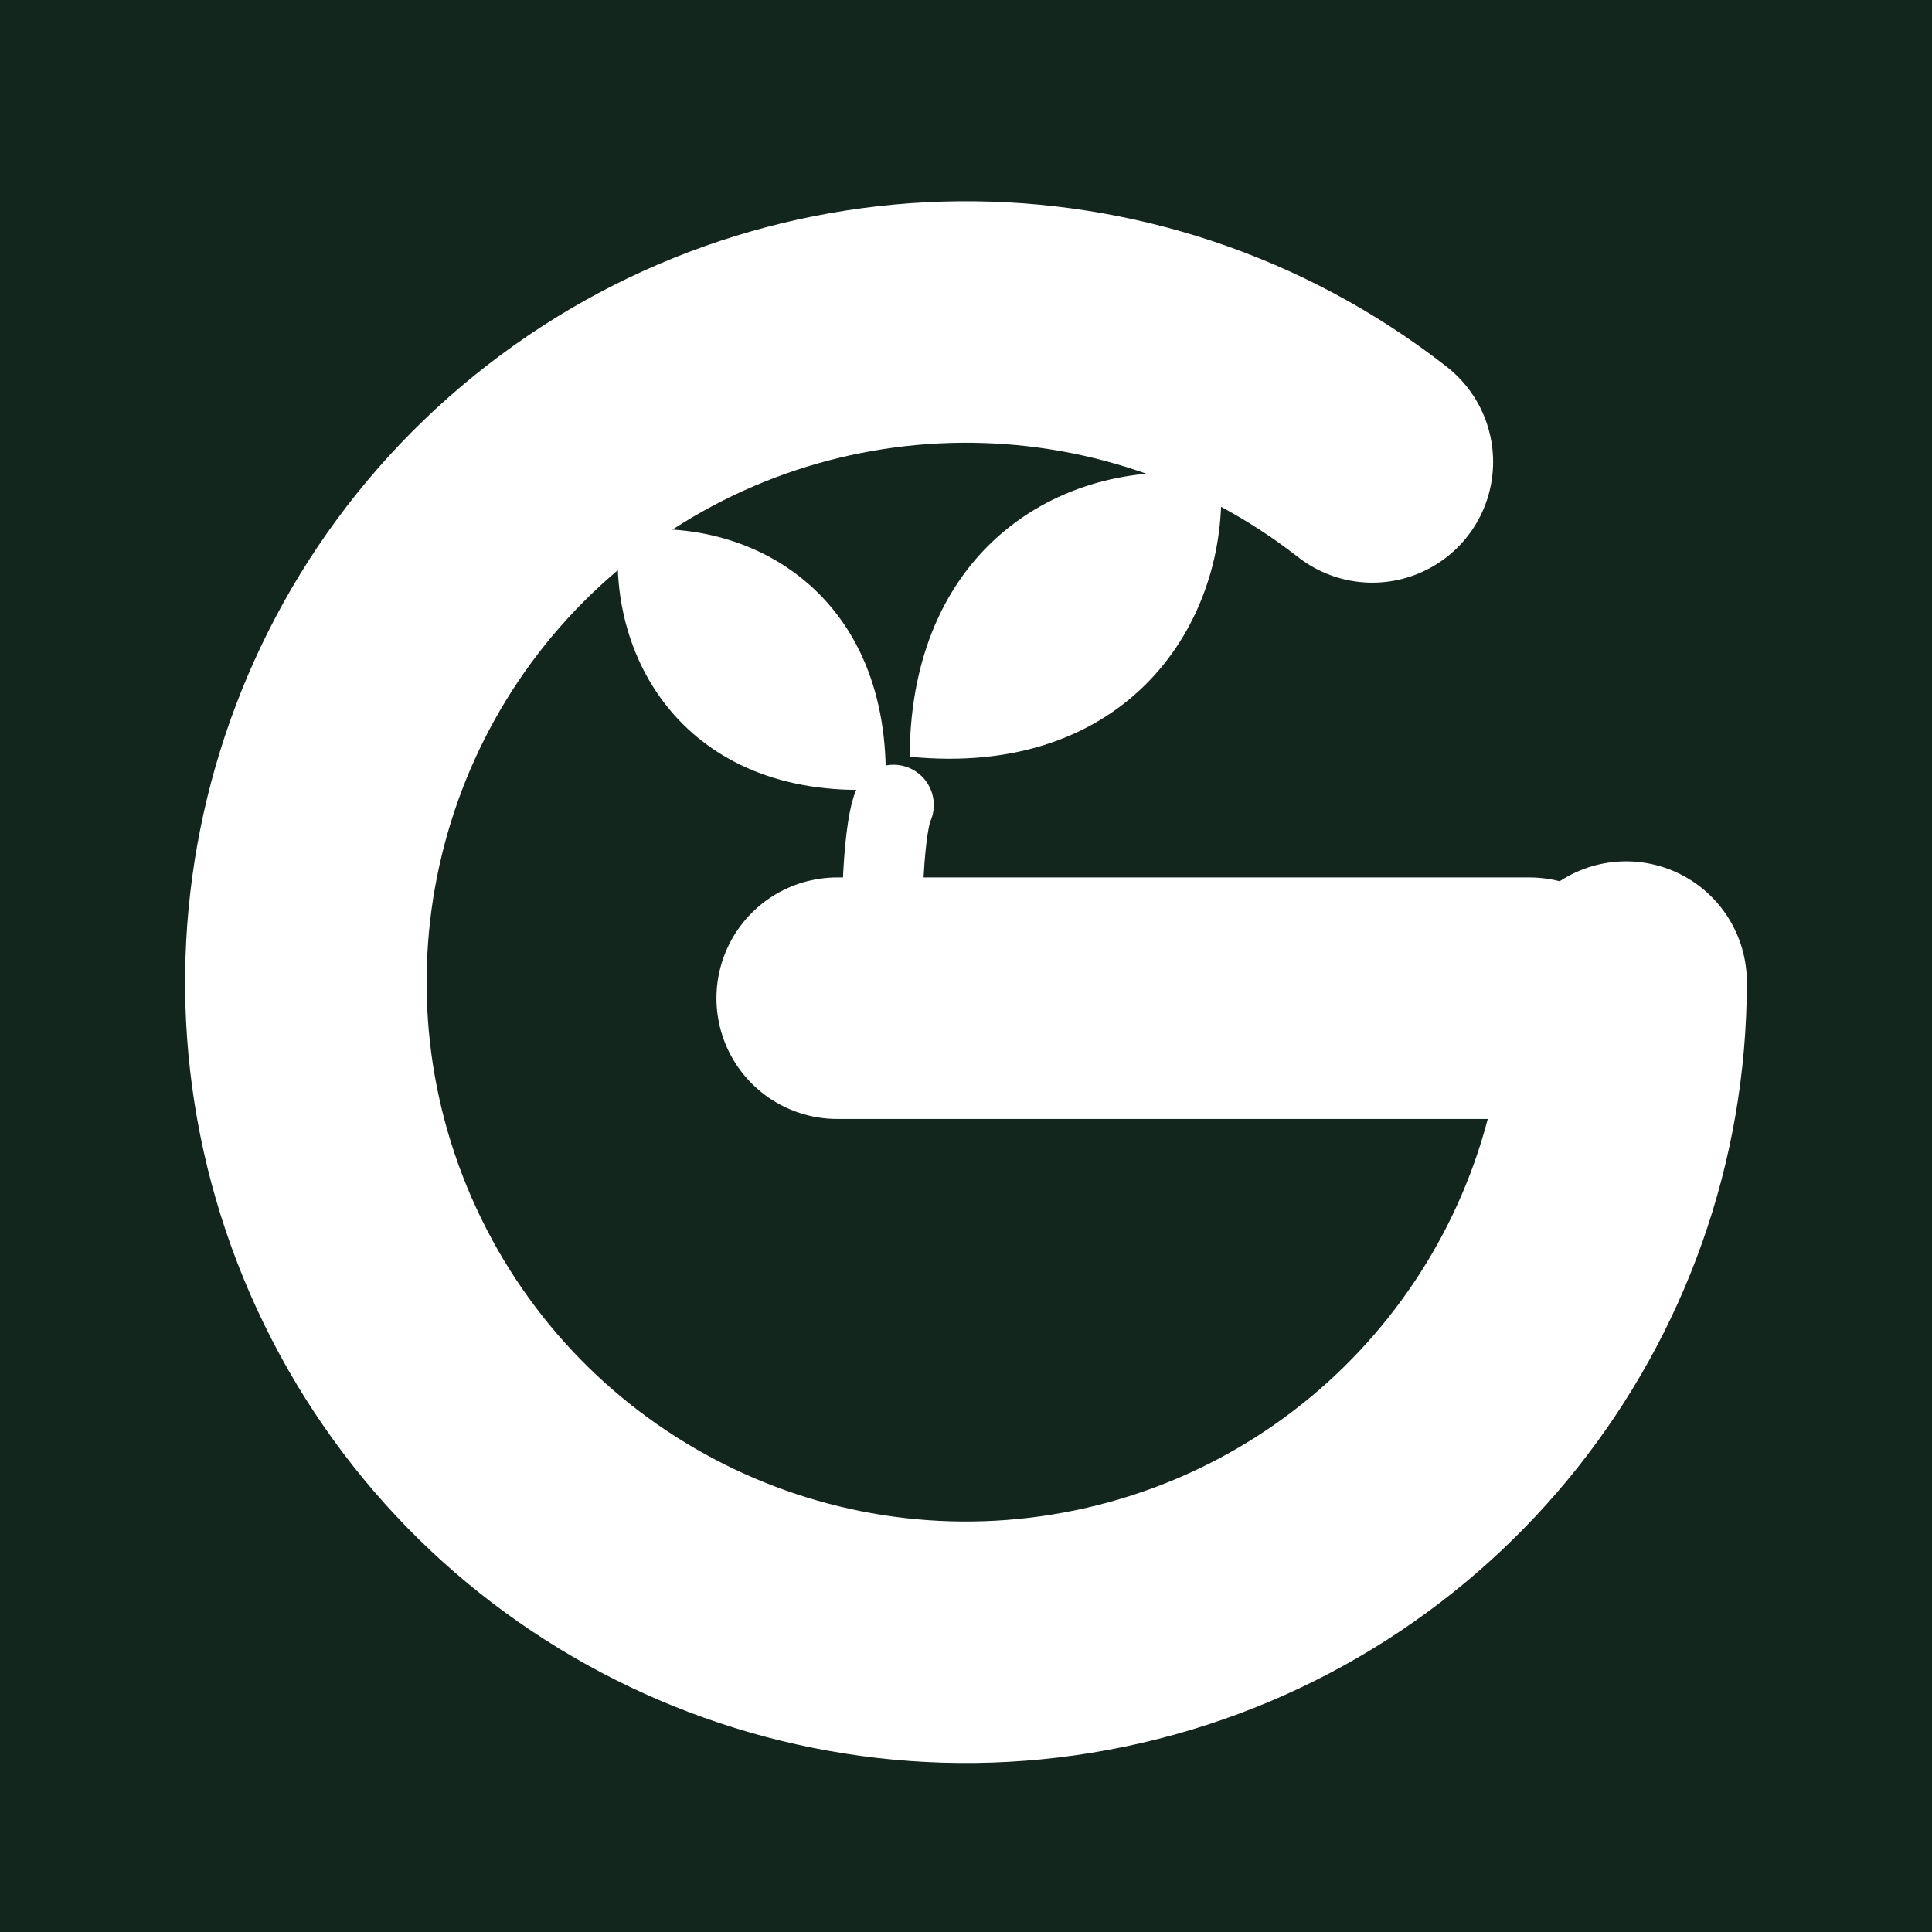
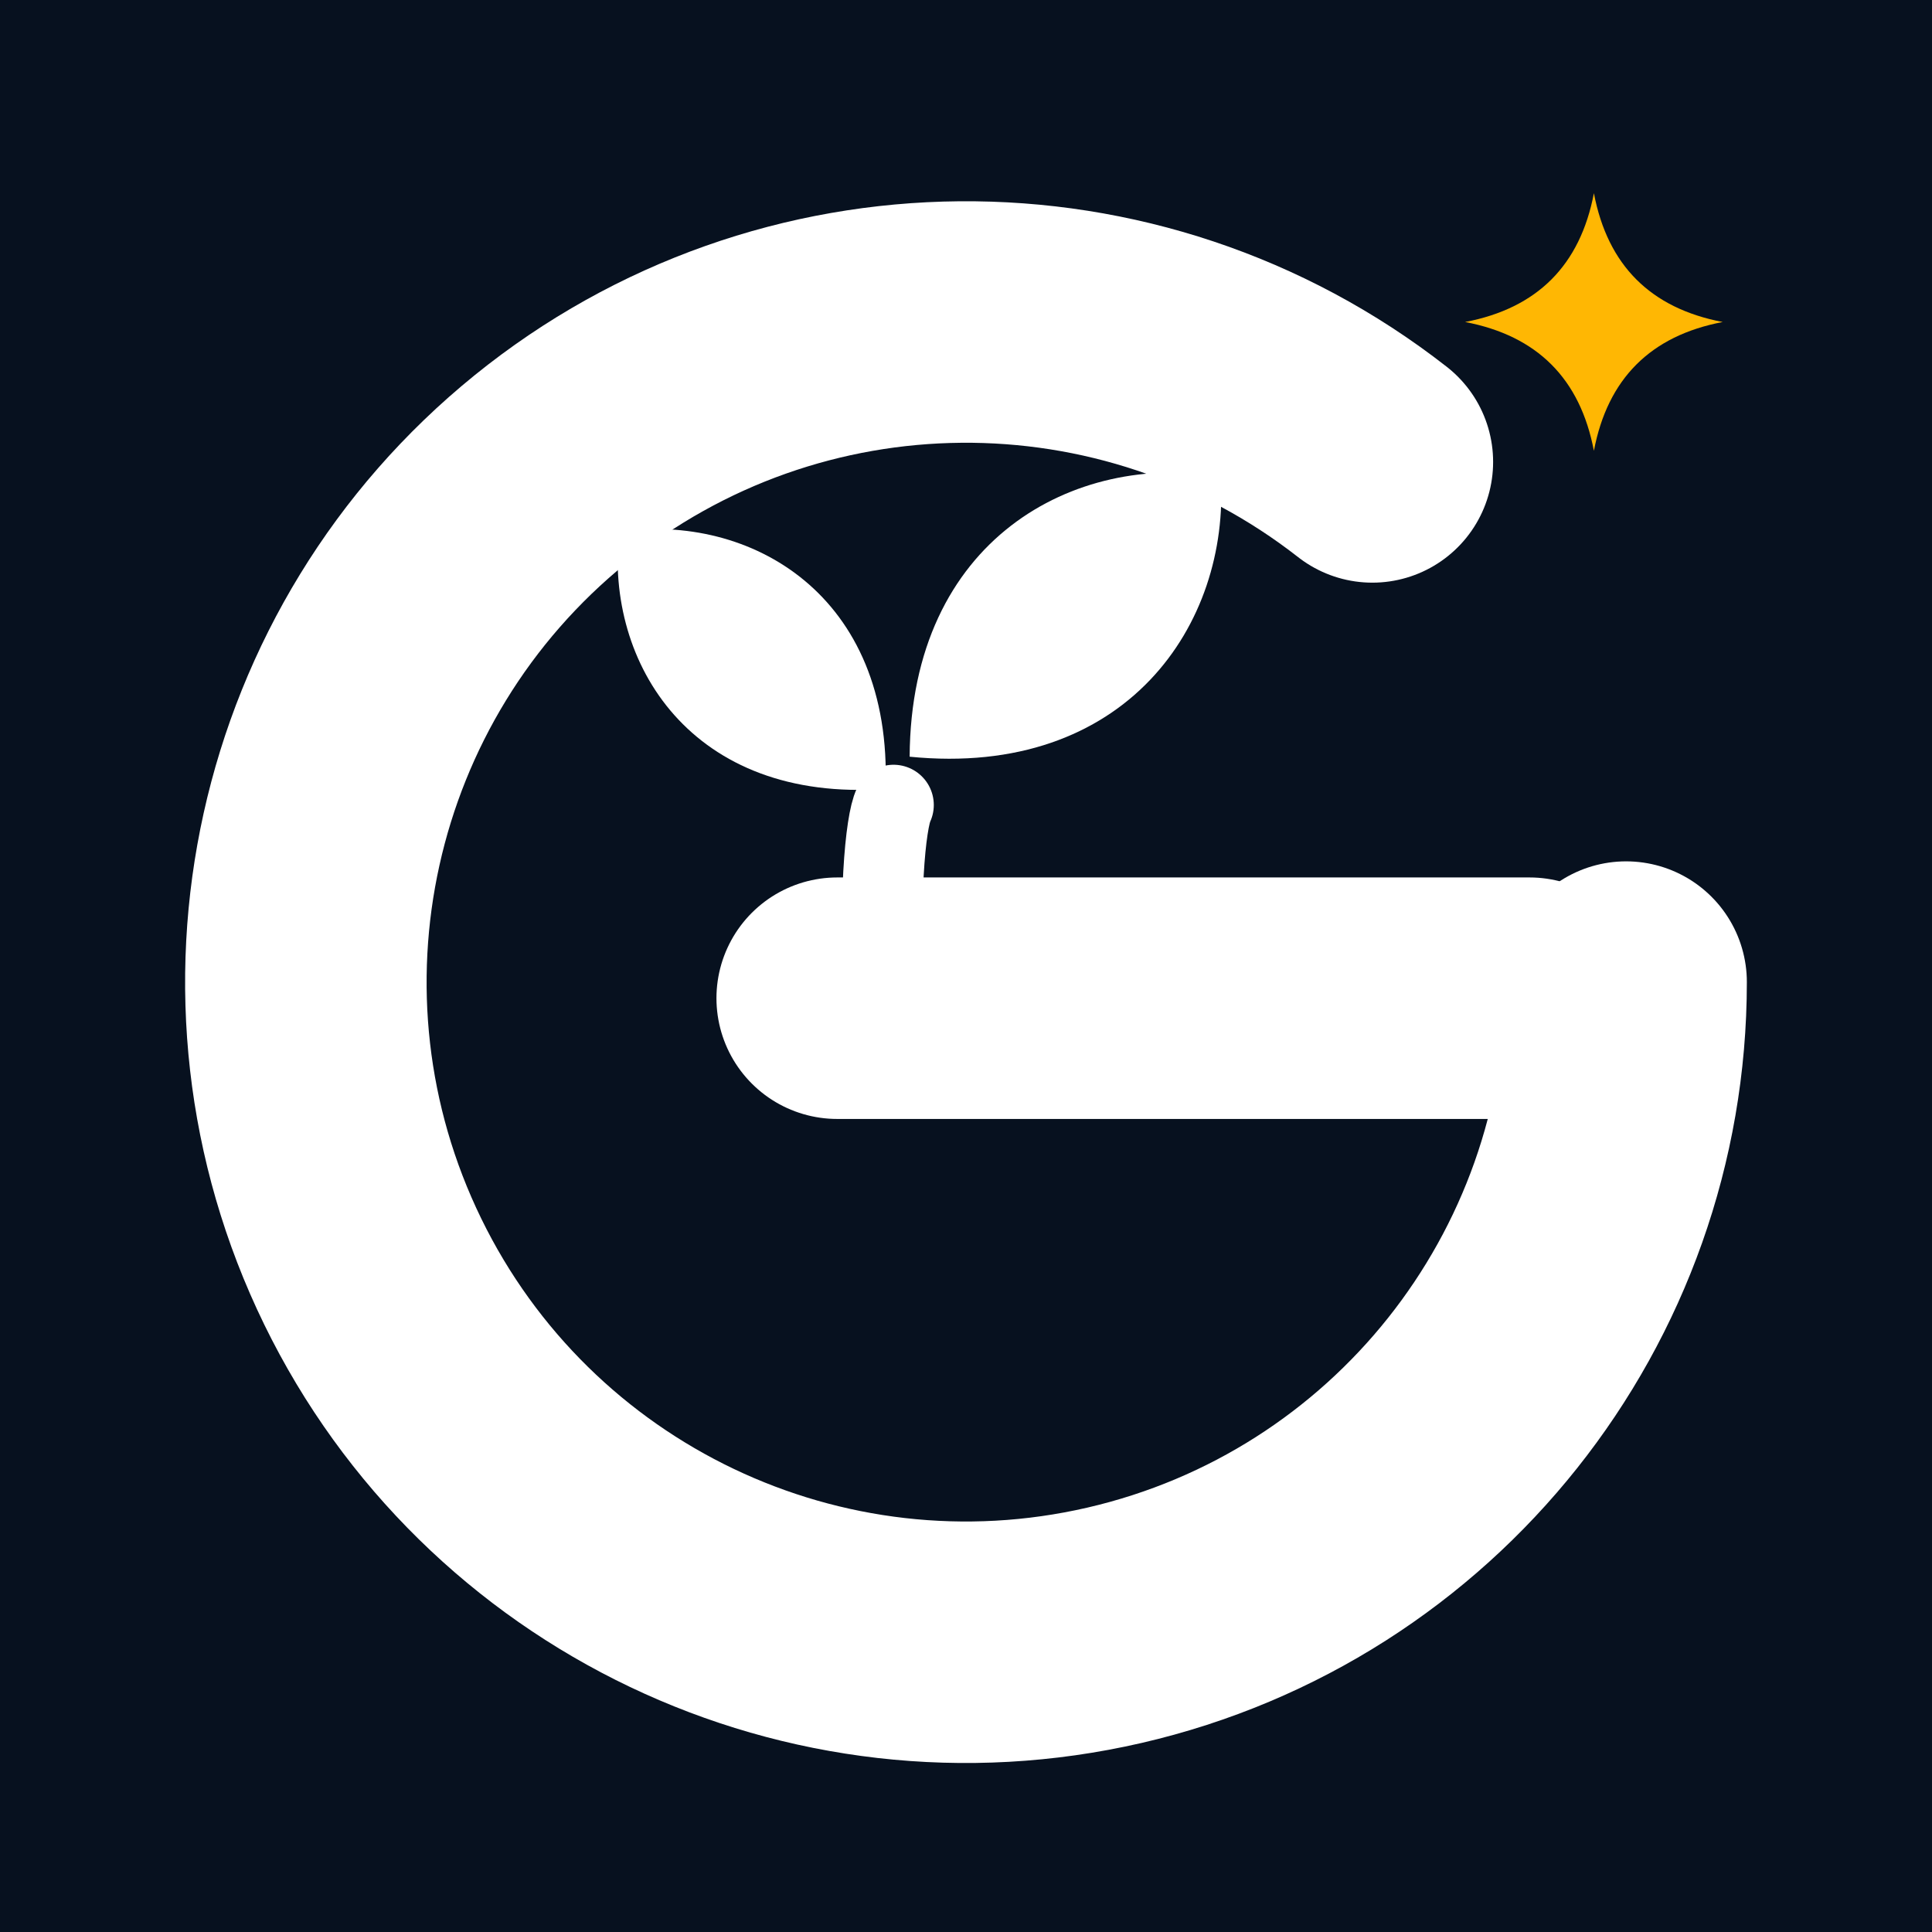
<svg xmlns="http://www.w3.org/2000/svg" viewBox="0 0 240 240" width="240" height="240" role="img" aria-labelledby="t">
-   <rect width="240" height="240" fill="#12261E" />
+   <rect width="240" height="240" fill="#07111F" />
  <path d="M 170.48 57.38 A 82 82 0 1 0 202.00 122.00" fill="none" stroke="#FFFFFF" stroke-width="30" stroke-linecap="round" />
  <path d="M 104 124 L 190 124" stroke="#FFFFFF" stroke-width="30" stroke-linecap="round" />
  <path d="M 110 126 C 109 112 110 102 111 100" fill="none" stroke="#FFFFFF" stroke-width="10" stroke-linecap="round" />
  <g transform="translate(110.0,98.0) rotate(-46)">
    <path d="M 0 0 C -18.0 -16.1 -13.0 -35.9 0 -46.0 C 13.0 -35.9 18.0 -16.1 0 0 Z" fill="#FFFFFF" />
    <path d="M 0 -4 C -2 -18.4 -1 -32.2 0 -39.0" fill="none" stroke="#FFFFFF" stroke-opacity="0.55" stroke-width="3.2" stroke-linecap="round" />
  </g>
  <g transform="translate(113.0,94.0) rotate(48)">
    <path d="M 0 0 C -20.0 -18.2 -14.4 -40.6 0 -52.0 C 14.4 -40.6 20.0 -18.2 0 0 Z" fill="#FFFFFF" />
    <path d="M 0 -4 C -2 -20.8 -1 -36.4 0 -45.0" fill="none" stroke="#FFFFFF" stroke-opacity="0.55" stroke-width="3.2" stroke-linecap="round" />
  </g>
  <circle cx="110" cy="124" r="9" fill="#FFFFFF" />
+   <path d="M 198 24 Q 200.56 37.44 214 40 Q 200.56 42.56 198 56 Q 195.44 42.56 182 40 Q 195.44 37.44 198 24 Z" fill="#FFB703" />
</svg>
